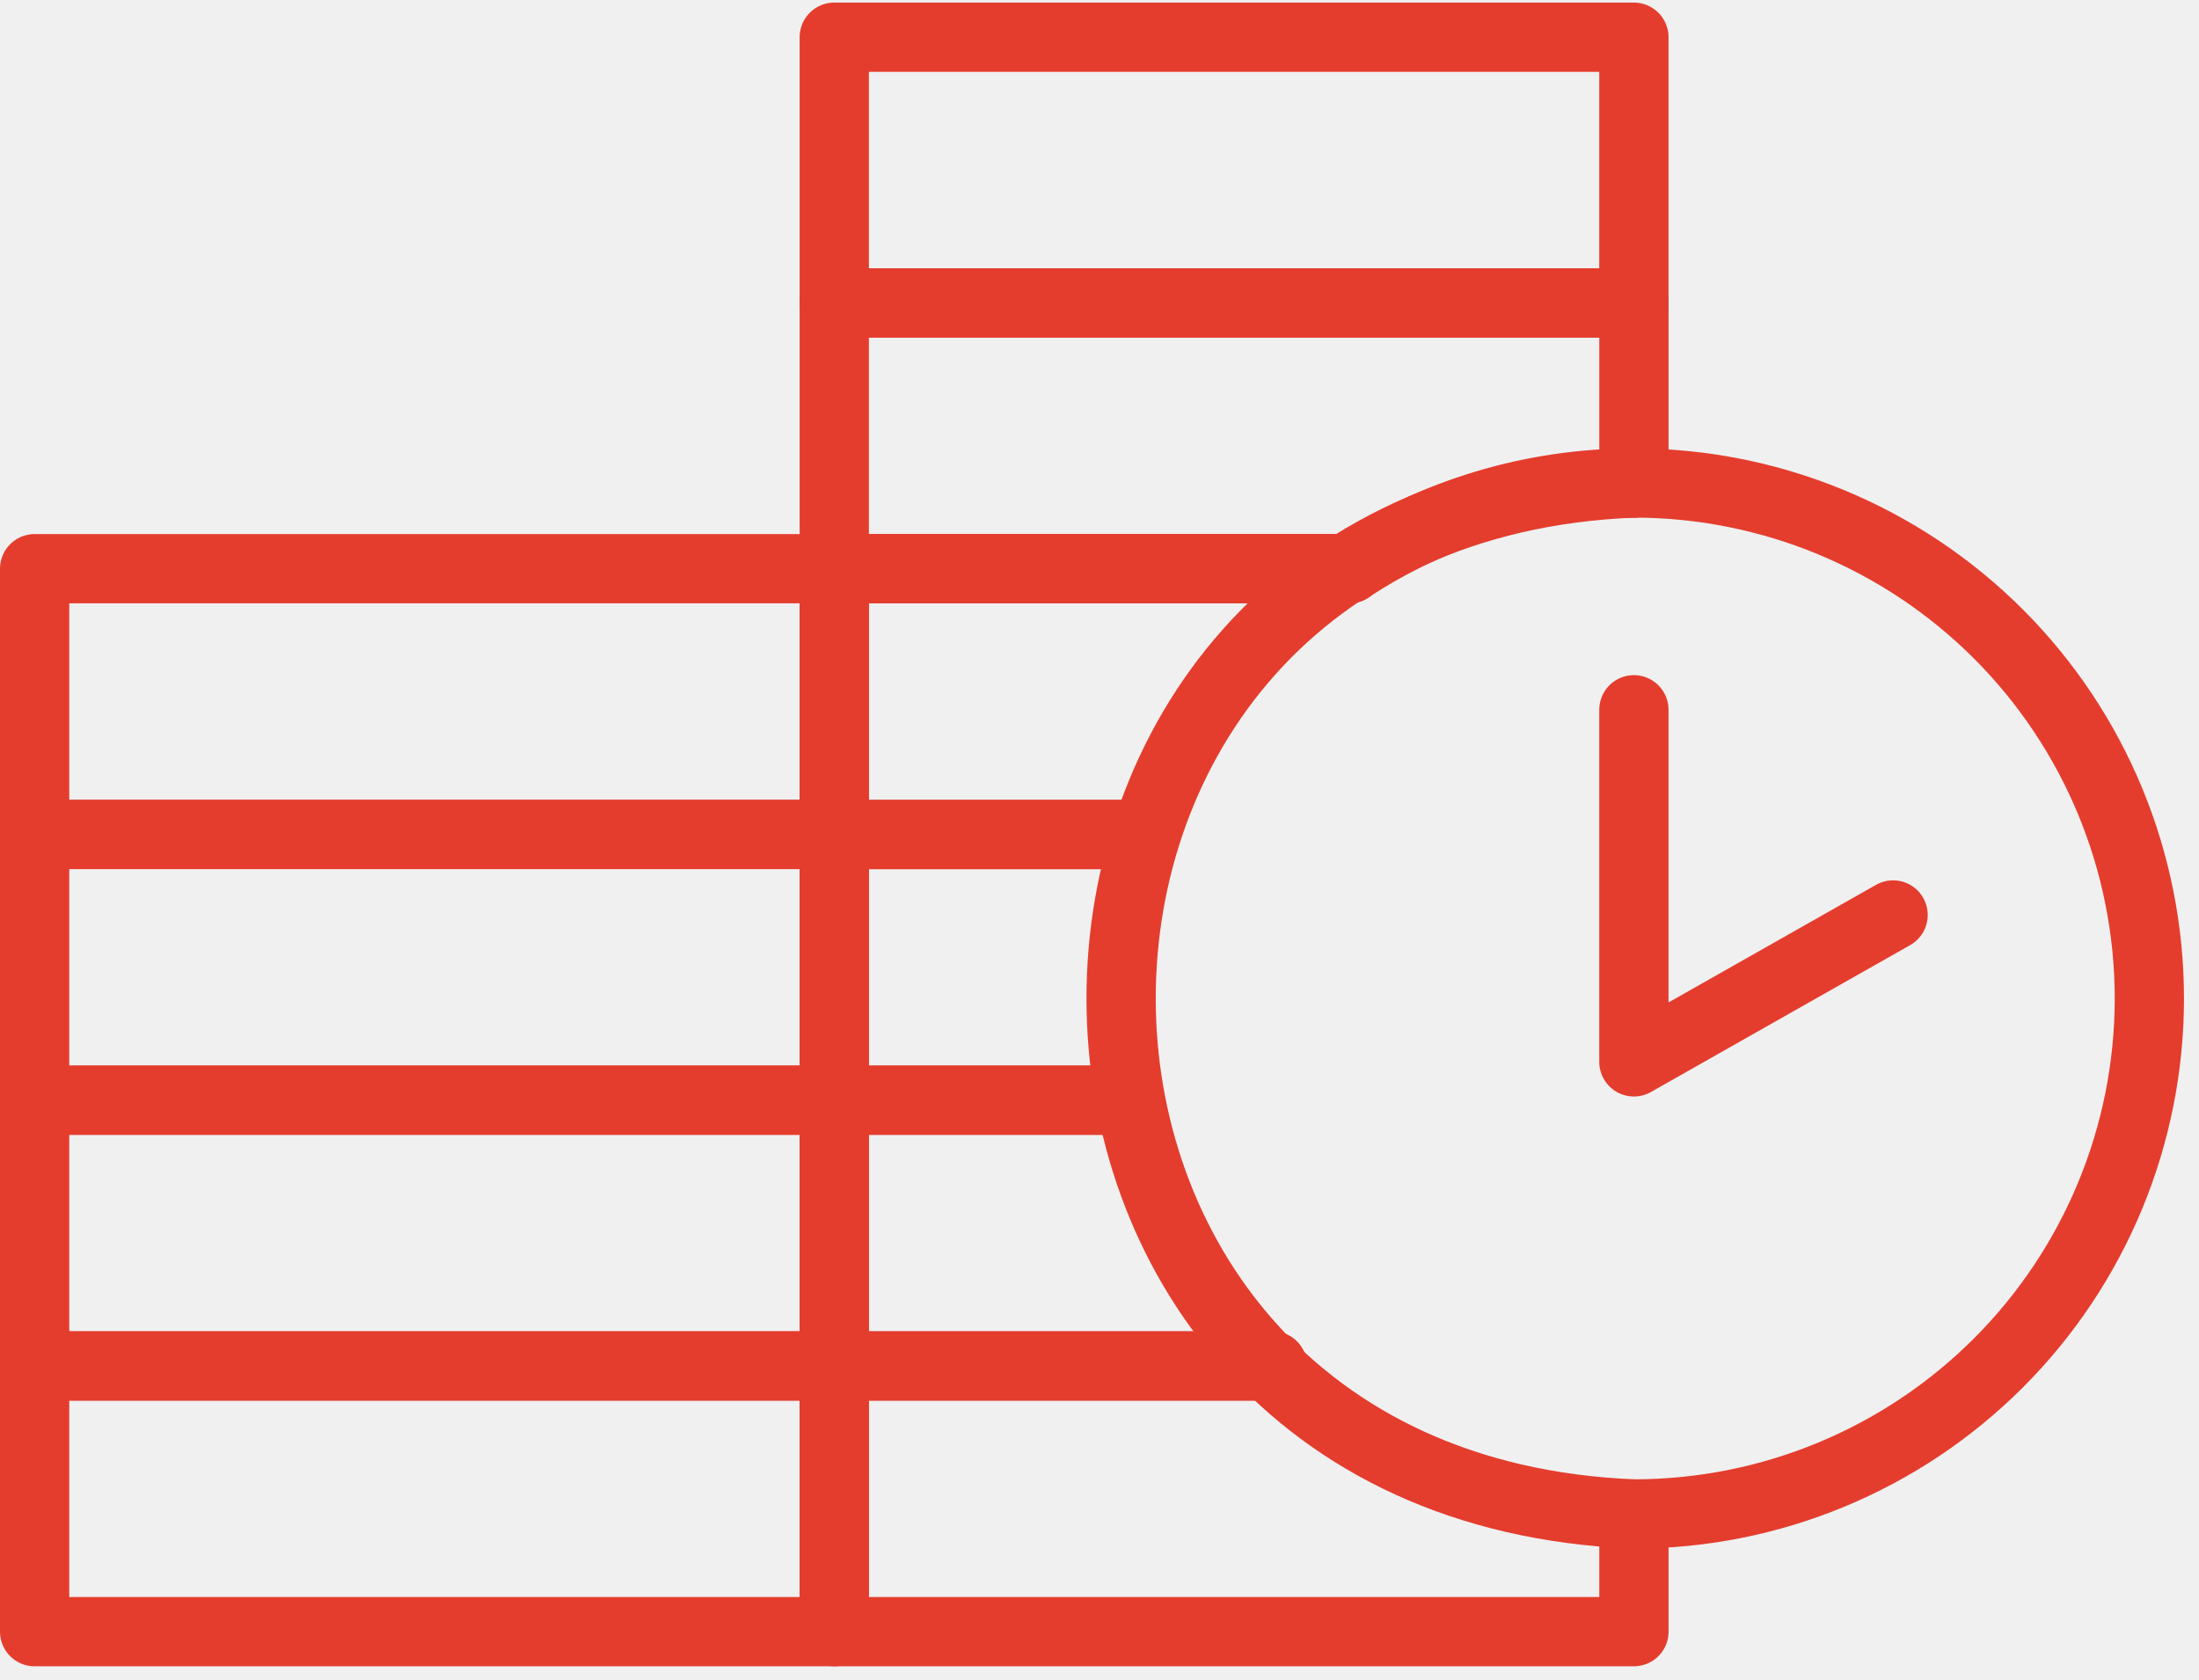
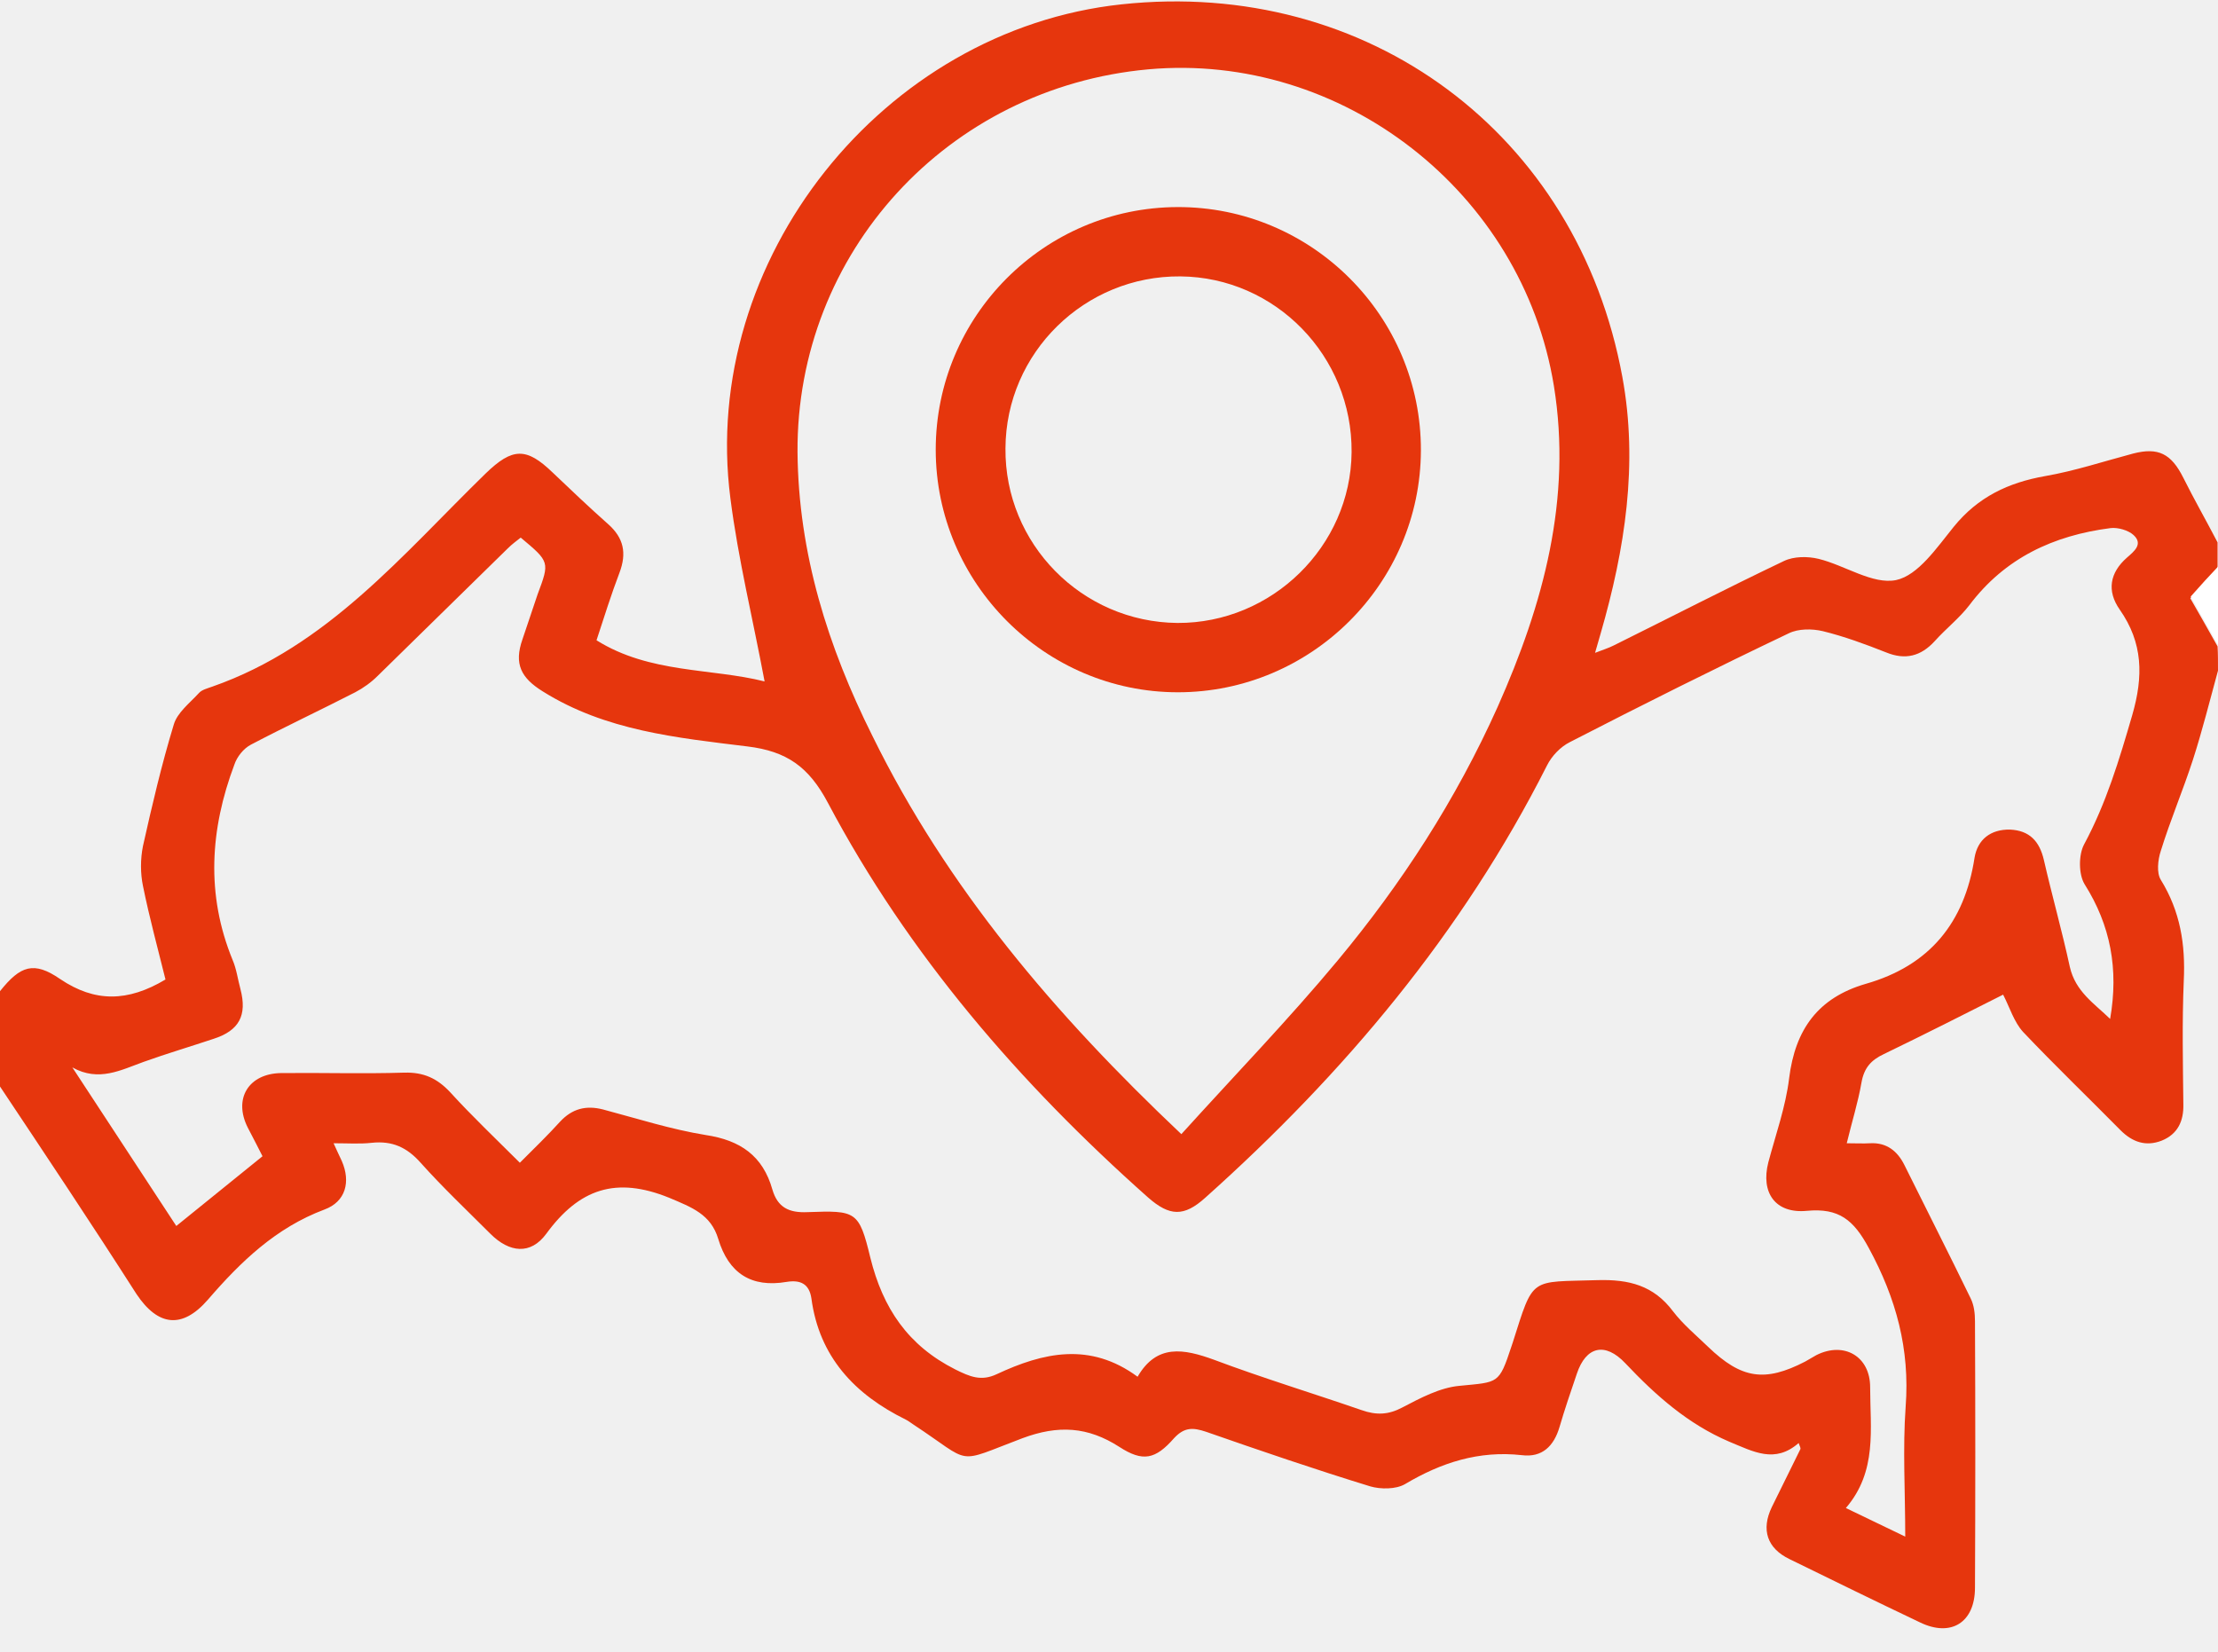
- <svg xmlns="http://www.w3.org/2000/svg" width="127" height="97" viewBox="0 0 127 97" fill="none">
-   <path d="M48.182 48.194H2V32.846H48.182V48.194Z" stroke="#E43D2E" stroke-width="4" stroke-linejoin="round" />
-   <path d="M48.182 63.541H2V48.193H48.182V63.541Z" stroke="#E43D2E" stroke-width="4" stroke-linejoin="round" />
-   <path d="M48.182 78.889H2V63.541H48.182V78.889Z" stroke="#E43D2E" stroke-width="4" stroke-linejoin="round" />
-   <path d="M48.182 94.237H2V78.89H48.182V94.237Z" stroke="#E43D2E" stroke-width="4" stroke-linejoin="round" />
-   <path d="M65.179 63.543H48.182V48.196H66.134" stroke="#E43D2E" stroke-width="4" stroke-linecap="round" stroke-linejoin="round" />
-   <path d="M65.179 63.543H48.182V78.89H73.487" stroke="#E43D2E" stroke-width="4" stroke-linecap="round" stroke-linejoin="round" />
-   <path d="M73.487 78.89H48.182V94.236H94.365V87.441" stroke="#E43D2E" stroke-width="4" stroke-linecap="round" stroke-linejoin="round" />
-   <path d="M77.925 32.844H48.182V48.196H66.134" stroke="#E43D2E" stroke-width="4" stroke-linecap="round" stroke-linejoin="round" />
-   <path d="M77.925 32.844H48.182V17.498H94.365V27.898" stroke="#E43D2E" stroke-width="4" stroke-linecap="round" stroke-linejoin="round" />
-   <path d="M94.363 17.497H48.182V2.149H94.363V17.497Z" stroke="#E43D2E" stroke-width="4" stroke-linejoin="round" />
-   <path d="M124.133 57.666C124.133 49.77 120.997 42.198 115.414 36.615C109.83 31.032 102.258 27.895 94.362 27.895C54.871 29.463 54.882 85.875 94.362 87.438C102.258 87.438 109.83 84.301 115.414 78.718C120.997 73.135 124.133 65.562 124.133 57.666Z" stroke="#E43D2E" stroke-width="4" stroke-linejoin="round" />
-   <path d="M77.926 32.844C82.798 29.609 88.518 27.888 94.365 27.898" stroke="#E43D2E" stroke-width="4" stroke-linecap="round" stroke-linejoin="round" />
-   <path d="M109.333 52.844L94.363 61.328V40.993" stroke="#E43D2E" stroke-width="4" stroke-linecap="round" stroke-linejoin="round" />
+ <svg xmlns="http://www.w3.org/2000/svg" width="90" height="67" viewBox="0 0 90 67" fill="none">
+   <path d="M90 27.211C89.666 28.424 89.367 29.637 88.981 30.832C88.576 32.08 88.066 33.275 87.68 34.523C87.557 34.893 87.504 35.42 87.68 35.701C88.471 36.984 88.682 38.32 88.611 39.797C88.541 41.467 88.576 43.137 88.594 44.807C88.611 45.492 88.365 46.02 87.715 46.283C87.082 46.529 86.537 46.353 86.045 45.861C84.727 44.525 83.373 43.225 82.09 41.871C81.721 41.467 81.545 40.869 81.281 40.359C79.717 41.15 78.082 41.977 76.447 42.768C75.92 43.014 75.639 43.33 75.533 43.928C75.393 44.736 75.147 45.51 74.936 46.389C75.305 46.389 75.603 46.406 75.885 46.389C76.553 46.353 76.992 46.705 77.273 47.268C78.17 49.078 79.084 50.871 79.963 52.682C80.103 52.963 80.139 53.297 80.139 53.613C80.156 57.217 80.156 60.82 80.139 64.424C80.139 65.83 79.172 66.445 77.906 65.83C76.131 64.986 74.373 64.125 72.615 63.264C71.701 62.824 71.455 62.068 71.894 61.154C72.281 60.363 72.668 59.59 73.055 58.799C73.072 58.764 73.037 58.693 72.984 58.553C72.018 59.397 71.156 58.904 70.172 58.5C68.484 57.779 67.184 56.619 65.953 55.318C65.127 54.44 64.353 54.633 63.984 55.74C63.738 56.461 63.492 57.182 63.281 57.902C63.053 58.676 62.578 59.15 61.752 59.045C60.012 58.852 58.482 59.344 57.006 60.223C56.637 60.434 56.022 60.434 55.6 60.311C53.367 59.625 51.152 58.869 48.938 58.096C48.41 57.92 48.059 57.902 47.637 58.359C46.881 59.221 46.371 59.326 45.422 58.711C44.139 57.885 42.943 57.815 41.484 58.359C38.69 59.414 39.516 59.414 37.055 57.797C36.949 57.727 36.861 57.656 36.756 57.603C34.682 56.584 33.24 55.055 32.924 52.682C32.836 52.084 32.467 51.926 31.922 52.014C30.48 52.26 29.566 51.662 29.145 50.273C28.846 49.272 28.072 48.99 27.158 48.603C24.996 47.725 23.502 48.234 22.166 50.062C21.533 50.924 20.672 50.836 19.898 50.062C18.949 49.113 17.965 48.182 17.068 47.18C16.506 46.547 15.908 46.283 15.082 46.371C14.607 46.424 14.115 46.389 13.535 46.389C13.676 46.705 13.781 46.916 13.869 47.109C14.238 47.953 14.027 48.762 13.166 49.078C11.197 49.816 9.773 51.188 8.438 52.734C7.4 53.93 6.416 53.824 5.537 52.506C3.727 49.676 1.863 46.881 0 44.086C0 42.803 0 41.502 0 40.219C0.826 39.182 1.371 38.988 2.443 39.727C3.85 40.676 5.186 40.658 6.715 39.744C6.416 38.531 6.064 37.248 5.801 35.947C5.695 35.438 5.695 34.857 5.801 34.33C6.17 32.678 6.557 31.025 7.049 29.408C7.189 28.916 7.699 28.529 8.068 28.125C8.191 27.984 8.42 27.932 8.613 27.861C13.289 26.227 16.33 22.5 19.705 19.213C20.795 18.158 21.357 18.141 22.43 19.178C23.168 19.881 23.906 20.584 24.68 21.27C25.312 21.832 25.436 22.447 25.137 23.238C24.803 24.117 24.521 25.014 24.205 25.98C26.367 27.334 28.863 27.105 31.025 27.65C30.551 25.119 29.953 22.693 29.637 20.215C28.389 10.547 35.824 1.213 45.51 0.176C55.494 -0.896 64.019 5.414 65.83 15.293C66.481 18.826 65.936 22.289 64.951 25.699C64.881 25.928 64.828 26.139 64.723 26.49C65.039 26.367 65.268 26.297 65.478 26.191C67.781 25.049 70.066 23.871 72.387 22.764C72.791 22.57 73.353 22.57 73.793 22.676C74.865 22.939 75.99 23.73 76.939 23.537C77.836 23.344 78.592 22.219 79.277 21.375C80.262 20.162 81.492 19.582 82.986 19.318C84.199 19.107 85.359 18.721 86.555 18.404C87.574 18.141 88.102 18.404 88.594 19.389C89.033 20.268 89.525 21.129 89.982 22.008C89.982 22.359 89.982 22.711 89.982 23.062C89.631 23.449 89.279 23.836 88.875 24.275C89.244 24.908 89.613 25.576 89.982 26.227C90 26.508 90 26.859 90 27.211ZM21.129 21.814C20.953 21.955 20.777 22.078 20.602 22.254C18.844 23.977 17.086 25.699 15.328 27.422C15.065 27.686 14.748 27.914 14.414 28.09C13.008 28.811 11.584 29.479 10.178 30.217C9.879 30.375 9.615 30.709 9.51 31.025C8.525 33.645 8.35 36.299 9.439 38.953C9.598 39.322 9.65 39.744 9.756 40.131C10.037 41.203 9.703 41.818 8.666 42.152C7.717 42.469 6.768 42.75 5.836 43.084C4.904 43.418 4.008 43.91 2.936 43.312C4.359 45.492 5.801 47.672 7.154 49.746C8.35 48.779 9.457 47.883 10.652 46.916C10.512 46.635 10.283 46.195 10.055 45.756C9.457 44.578 10.09 43.559 11.408 43.541C13.078 43.523 14.748 43.576 16.418 43.523C17.191 43.506 17.736 43.752 18.264 44.315C19.16 45.299 20.127 46.213 21.094 47.18C21.709 46.565 22.236 46.055 22.729 45.51C23.221 44.982 23.783 44.842 24.469 45.018C25.857 45.387 27.229 45.826 28.635 46.055C30.041 46.266 30.955 46.898 31.342 48.27C31.553 48.99 32.01 49.219 32.766 49.184C34.734 49.113 34.857 49.131 35.315 51.029C35.824 53.086 36.844 54.598 38.76 55.565C39.357 55.863 39.815 56.057 40.447 55.758C42.328 54.879 44.227 54.44 46.16 55.863C46.934 54.527 48.023 54.721 49.272 55.178C51.24 55.916 53.262 56.531 55.248 57.217C55.846 57.428 56.338 57.41 56.9 57.111C57.639 56.725 58.43 56.303 59.221 56.232C60.803 56.074 60.82 56.18 61.33 54.633C61.348 54.58 61.365 54.527 61.383 54.475C62.244 51.768 62.051 52.031 64.828 51.943C66.094 51.908 67.096 52.154 67.887 53.209C68.291 53.736 68.818 54.176 69.311 54.65C70.664 55.951 71.613 56.092 73.248 55.248C73.406 55.16 73.547 55.072 73.705 54.984C74.83 54.422 75.885 55.037 75.885 56.285C75.885 57.973 76.184 59.695 74.9 61.19C75.744 61.594 76.465 61.945 77.309 62.35C77.309 60.504 77.203 58.781 77.326 57.076C77.502 54.738 76.939 52.682 75.832 50.643C75.217 49.5 74.619 49.008 73.318 49.131C72.035 49.254 71.438 48.393 71.754 47.162C72.053 46.037 72.457 44.912 72.598 43.752C72.844 41.766 73.775 40.482 75.709 39.92C78.293 39.182 79.717 37.441 80.121 34.805C80.244 34.066 80.772 33.645 81.562 33.662C82.353 33.697 82.758 34.137 82.934 34.893C83.268 36.352 83.672 37.775 83.988 39.234C84.217 40.236 84.973 40.711 85.623 41.344C85.975 39.322 85.641 37.547 84.586 35.877C84.34 35.473 84.34 34.682 84.568 34.26C85.465 32.59 85.992 30.832 86.519 29.021C86.977 27.439 86.959 26.086 86.01 24.732C85.482 23.977 85.606 23.238 86.309 22.623C86.59 22.377 86.977 22.078 86.572 21.709C86.361 21.516 85.939 21.393 85.641 21.428C83.32 21.727 81.352 22.641 79.91 24.557C79.506 25.084 78.961 25.506 78.504 26.016C77.941 26.631 77.309 26.789 76.535 26.473C75.691 26.139 74.83 25.822 73.969 25.611C73.529 25.506 72.967 25.506 72.58 25.699C69.592 27.123 66.639 28.6 63.703 30.111C63.316 30.305 62.965 30.674 62.772 31.061C59.344 37.846 54.545 43.559 48.902 48.603C48.041 49.377 47.461 49.359 46.582 48.586C41.379 43.963 36.861 38.742 33.592 32.572C32.818 31.113 31.922 30.48 30.322 30.287C27.475 29.936 24.574 29.654 22.025 28.055C21.146 27.51 20.848 26.947 21.199 25.945C21.41 25.33 21.604 24.732 21.814 24.117C22.307 22.799 22.307 22.799 21.129 21.814ZM47.936 46.02C50.098 43.629 52.277 41.379 54.281 38.971C56.883 35.842 59.08 32.449 60.768 28.688C62.631 24.504 63.791 20.232 63.053 15.662C61.77 7.77 54.44 2.109 46.6 2.813C38.443 3.551 32.309 10.266 32.361 18.352C32.397 22.447 33.592 26.244 35.402 29.865C38.426 36.018 42.785 41.15 47.936 46.02Z" fill="#E6360D" />
+   <path d="M90 26.156C89.631 25.506 89.262 24.855 88.893 24.205C89.297 23.748 89.648 23.361 90 22.992C90 24.047 90 25.102 90 26.156Z" fill="white" />
+   <path d="M47.795 28.09C42.398 28.09 37.969 23.66 37.969 18.246C37.969 12.832 42.363 8.42 47.777 8.402C53.227 8.385 57.674 12.832 57.656 18.281C57.639 23.678 53.209 28.09 47.795 28.09ZM47.777 25.277C51.609 25.295 54.809 22.166 54.844 18.352C54.879 14.449 51.75 11.25 47.9 11.215C44.016 11.18 40.816 14.309 40.799 18.193C40.764 22.061 43.893 25.242 47.777 25.277Z" fill="#E6360D" />
</svg>
